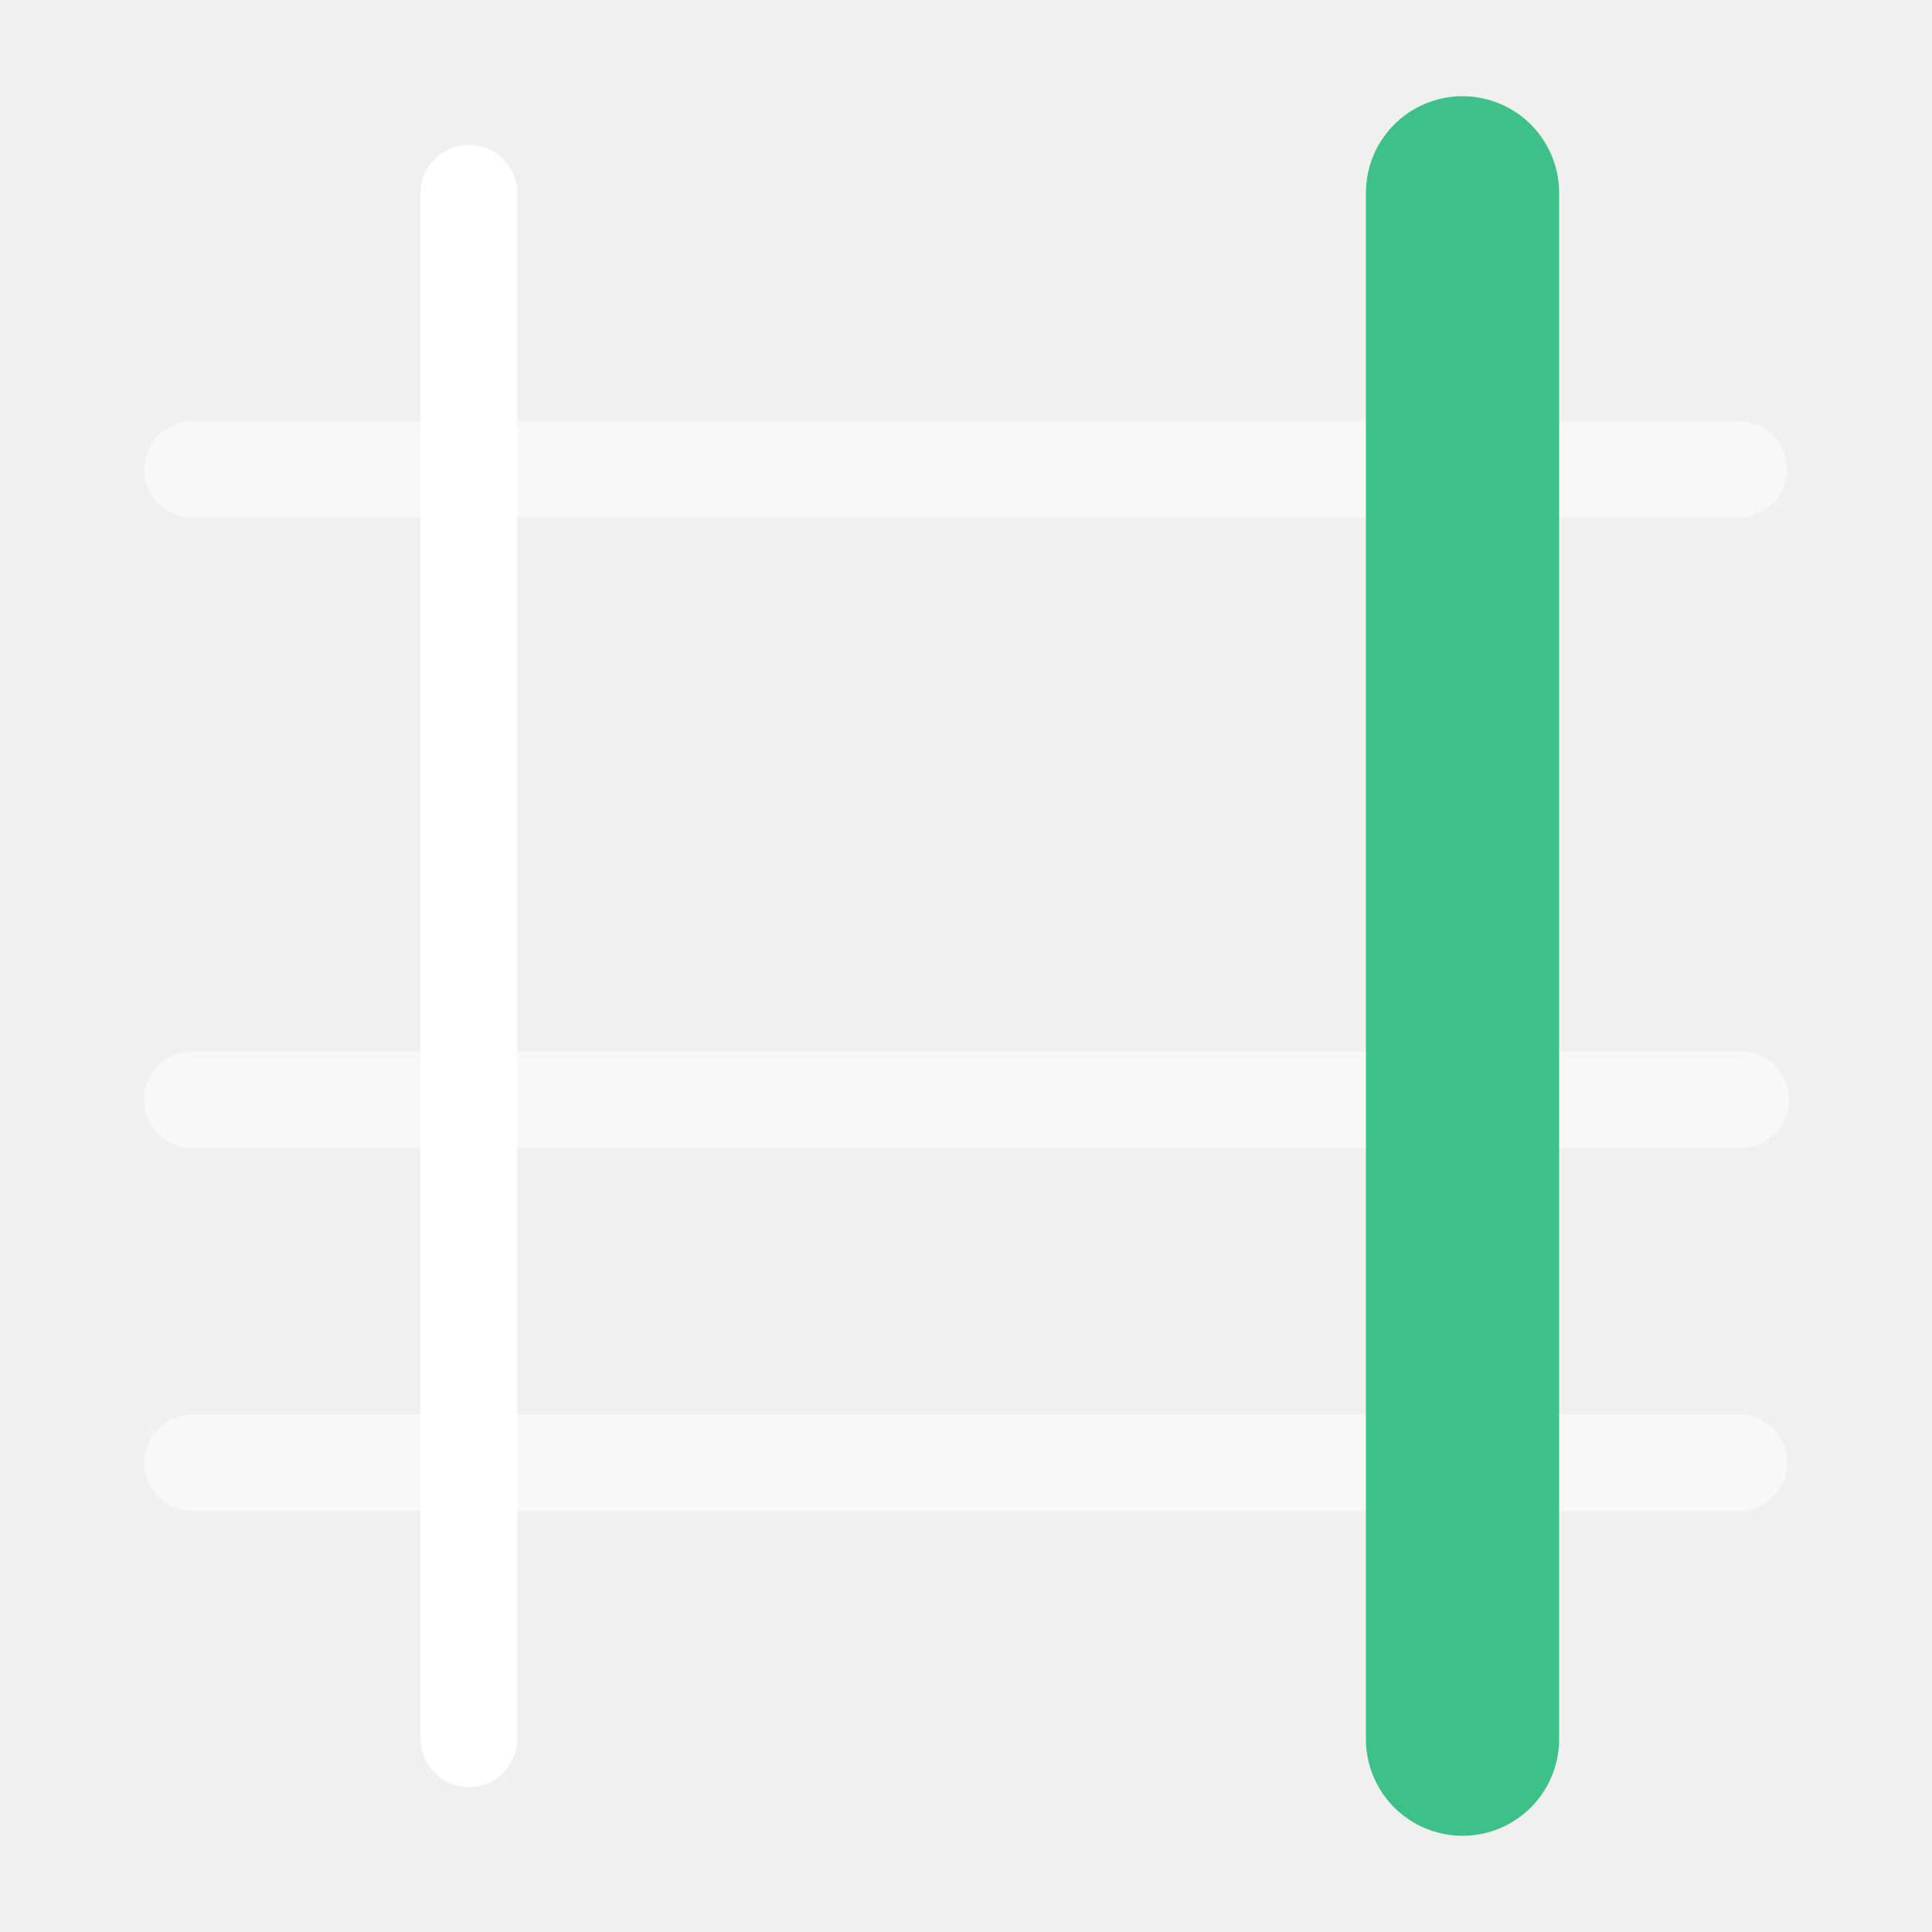
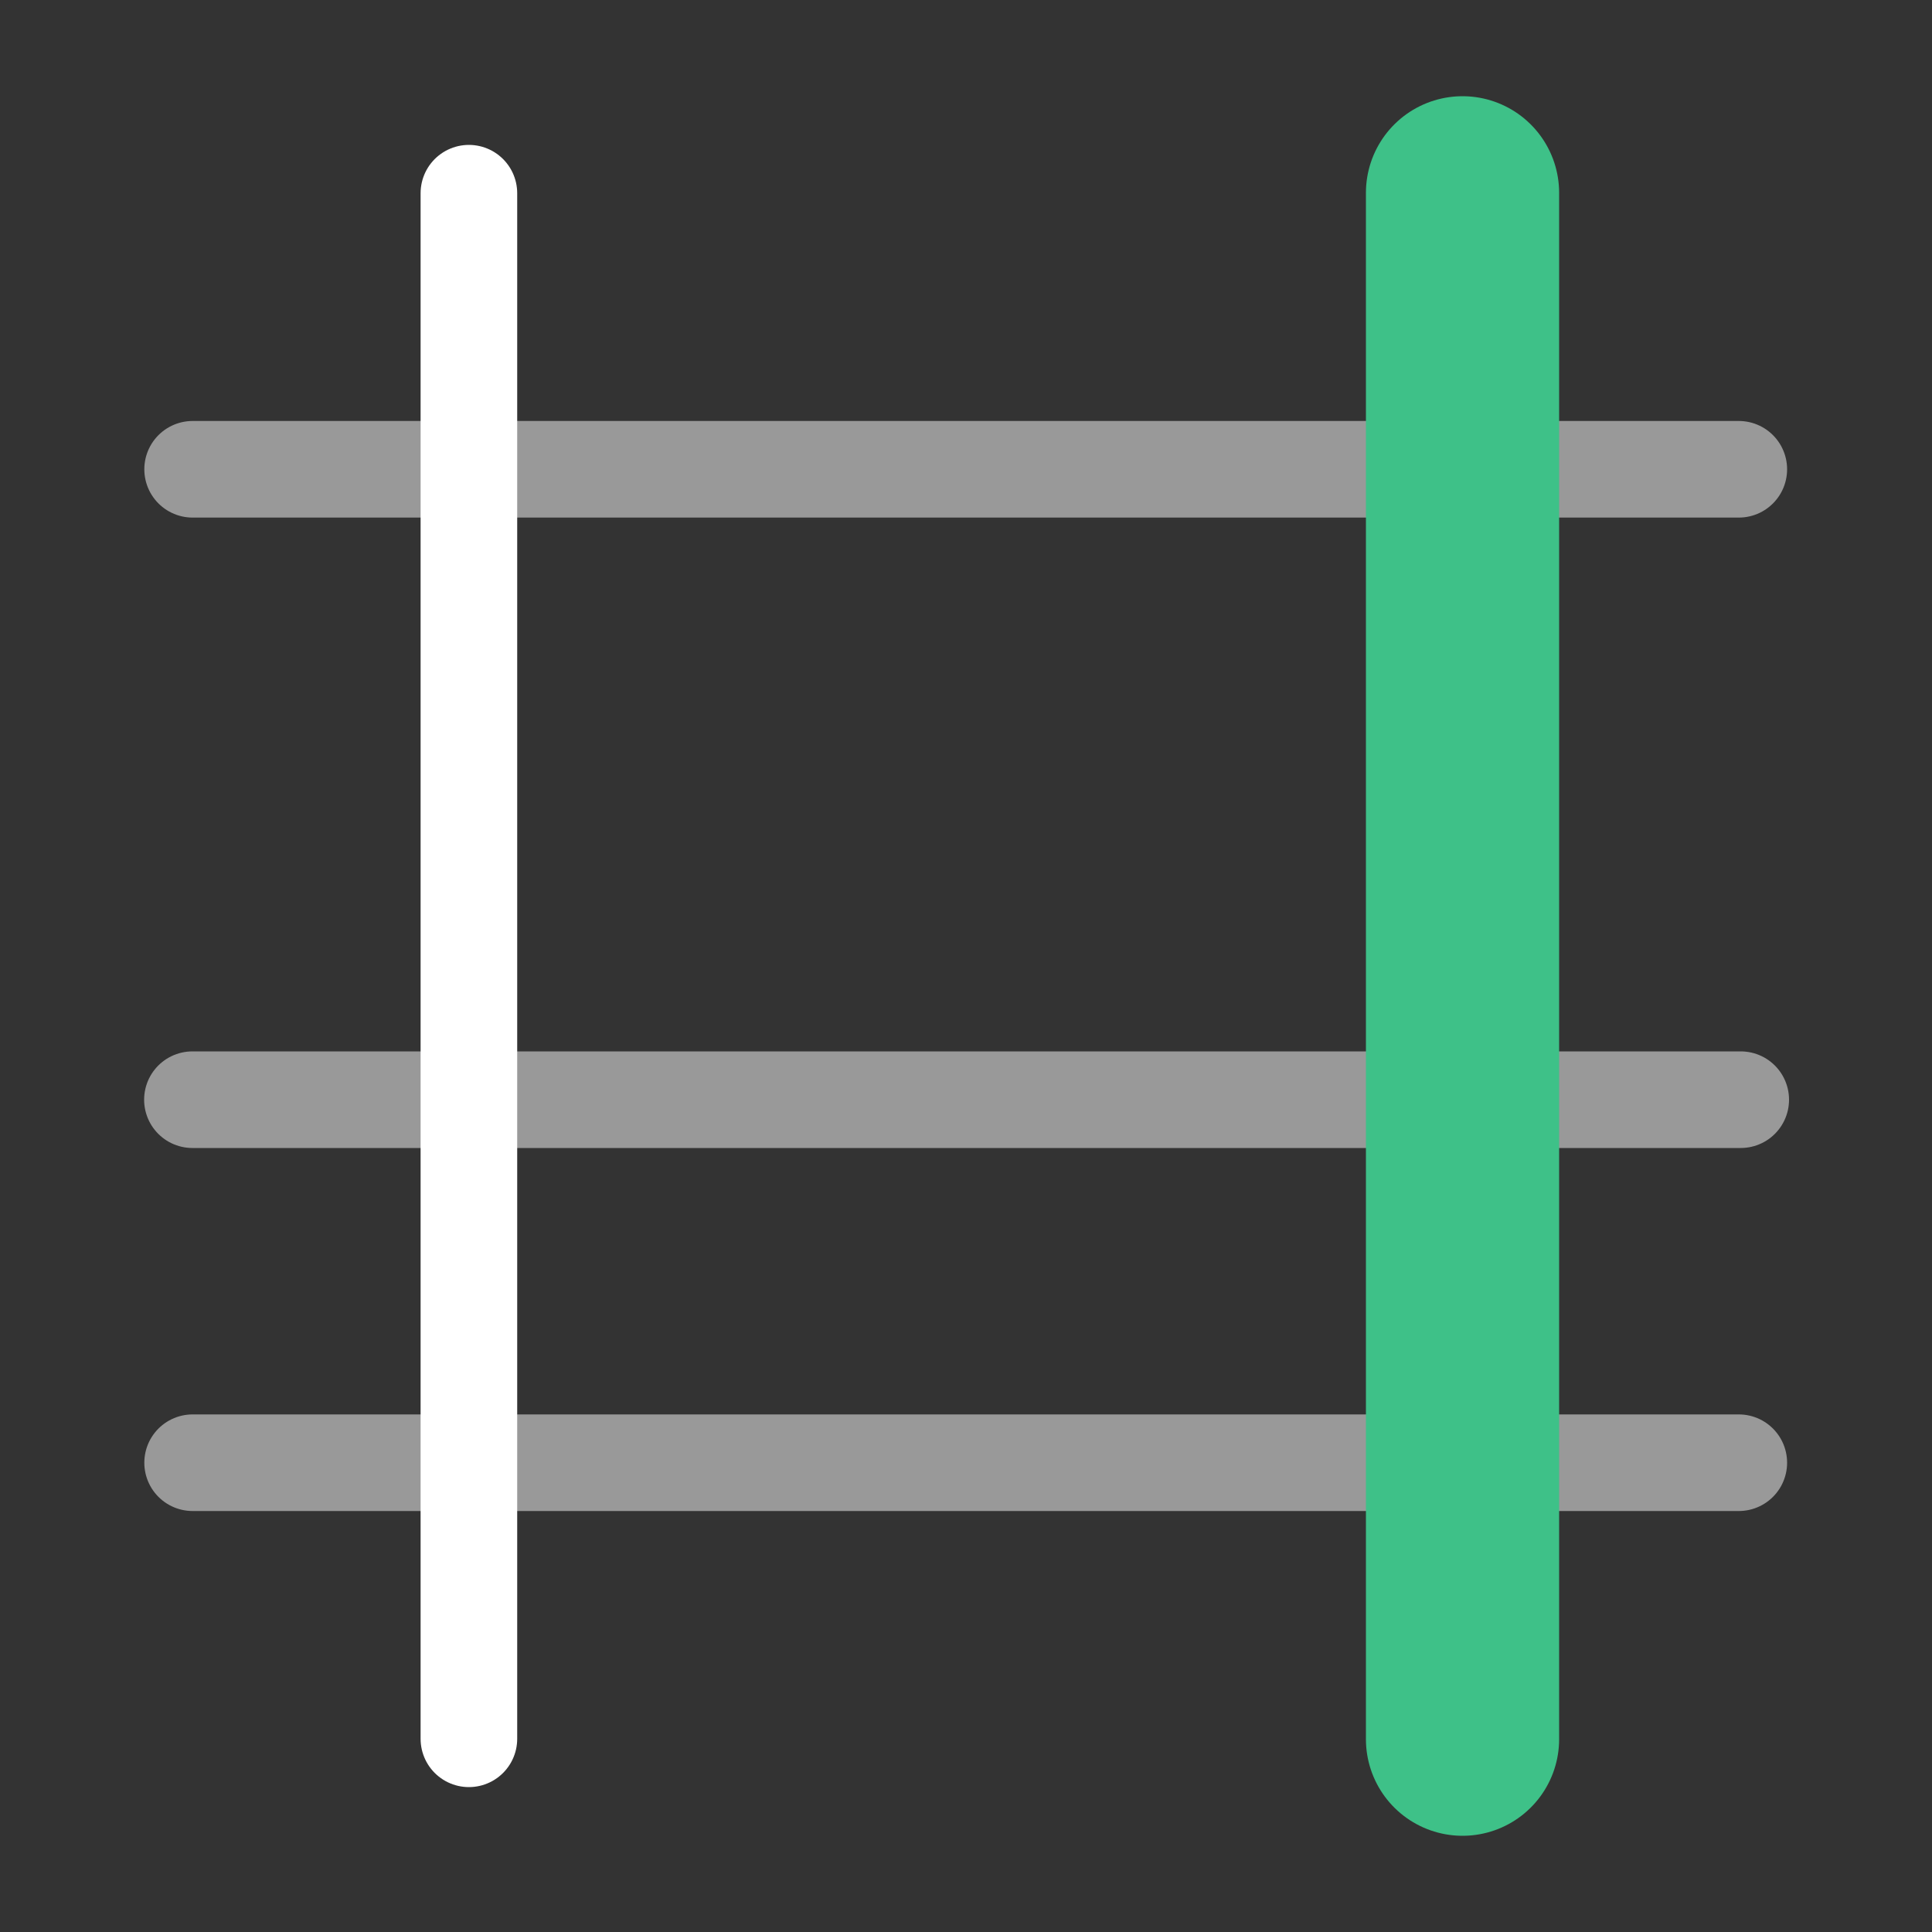
<svg xmlns="http://www.w3.org/2000/svg" width="100" height="100" viewBox="0 0 100 100">
+   <g id="BG">
+     <rect x="-9855.78" y="-8484.64" width="16138.57" height="16138.57" fill="#333" />
+   </g>
  <g id="main">
    <g>
      <line x1="9.97" y1="24.29" x2="90" y2="24.29" fill="none" stroke="#fff" stroke-linecap="round" stroke-linejoin="round" stroke-width="5" opacity="0.5" />
      <line x1="24.27" y1="90" x2="24.27" y2="10" fill="none" stroke="#fff" stroke-linecap="round" stroke-linejoin="round" stroke-width="5" />
    </g>
    <line x1="90" y1="75.71" x2="9.97" y2="75.71" fill="none" stroke="#fff" stroke-linecap="round" stroke-linejoin="round" stroke-width="5" opacity="0.5" />
    <g opacity="0.5">
      <line x1="90.1" y1="56.92" x2="9.96" y2="56.92" fill="none" stroke="#fff" stroke-linecap="round" stroke-linejoin="round" stroke-width="5" />
    </g>
  </g>
  <g id="accent">
    <line x1="75.7" y1="9.98" x2="75.7" y2="90.02" fill="none" stroke="#3ec188" stroke-linecap="round" stroke-linejoin="round" stroke-width="10" />
  </g>
</svg>
